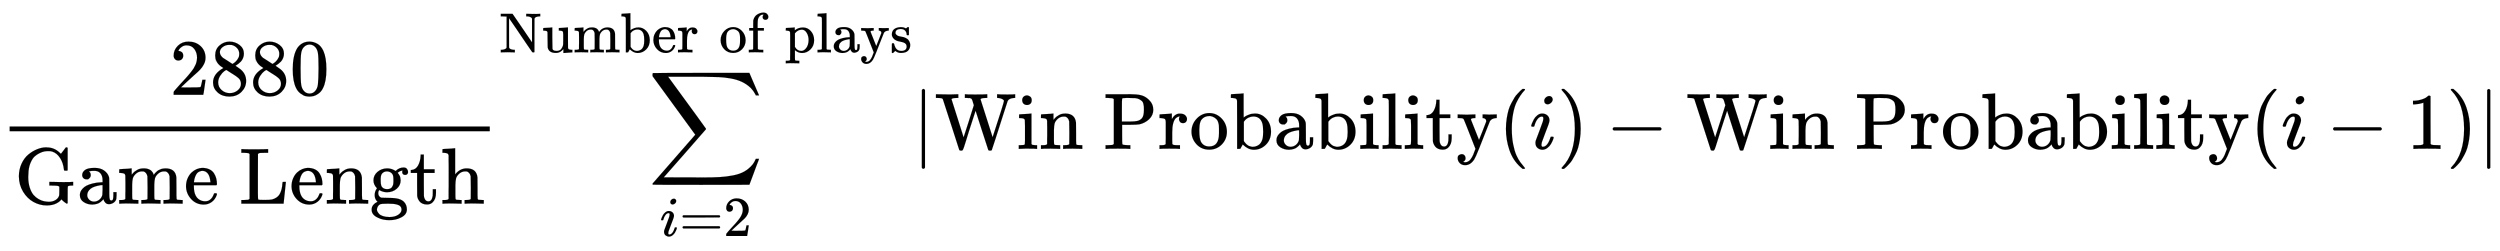
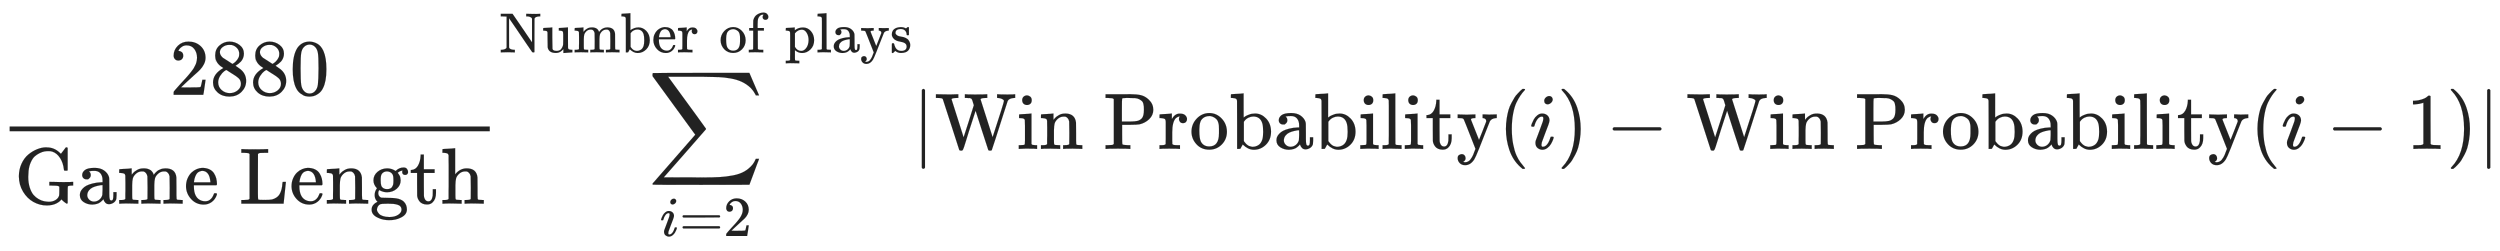
<svg xmlns="http://www.w3.org/2000/svg" xmlns:xlink="http://www.w3.org/1999/xlink" width="72.641ex" height="7.293ex" viewBox="0 -1862.4 31275.9 3140.1" role="img" focusable="false" style="vertical-align: -2.968ex;" aria-hidden="true">
  <defs id="MathJax_SVG_glyphs">
    <path stroke-width="1" id="MJMATHI-78" d="M52 289Q59 331 106 386T222 442Q257 442 286 424T329 379Q371 442 430 442Q467 442 494 420T522 361Q522 332 508 314T481 292T458 288Q439 288 427 299T415 328Q415 374 465 391Q454 404 425 404Q412 404 406 402Q368 386 350 336Q290 115 290 78Q290 50 306 38T341 26Q378 26 414 59T463 140Q466 150 469 151T485 153H489Q504 153 504 145Q504 144 502 134Q486 77 440 33T333 -11Q263 -11 227 52Q186 -10 133 -10H127Q78 -10 57 16T35 71Q35 103 54 123T99 143Q142 143 142 101Q142 81 130 66T107 46T94 41L91 40Q91 39 97 36T113 29T132 26Q168 26 194 71Q203 87 217 139T245 247T261 313Q266 340 266 352Q266 380 251 392T217 404Q177 404 142 372T93 290Q91 281 88 280T72 278H58Q52 284 52 289Z" />
    <path stroke-width="1" id="MJMAIN-3D" d="M56 347Q56 360 70 367H707Q722 359 722 347Q722 336 708 328L390 327H72Q56 332 56 347ZM56 153Q56 168 72 173H708Q722 163 722 153Q722 140 707 133H70Q56 140 56 153Z" />
    <path stroke-width="1" id="MJMAIN-73" d="M295 316Q295 356 268 385T190 414Q154 414 128 401Q98 382 98 349Q97 344 98 336T114 312T157 287Q175 282 201 278T245 269T277 256Q294 248 310 236T342 195T359 133Q359 71 321 31T198 -10H190Q138 -10 94 26L86 19L77 10Q71 4 65 -1L54 -11H46H42Q39 -11 33 -5V74V132Q33 153 35 157T45 162H54Q66 162 70 158T75 146T82 119T101 77Q136 26 198 26Q295 26 295 104Q295 133 277 151Q257 175 194 187T111 210Q75 227 54 256T33 318Q33 357 50 384T93 424T143 442T187 447H198Q238 447 268 432L283 424L292 431Q302 440 314 448H322H326Q329 448 335 442V310L329 304H301Q295 310 295 316Z" />
    <path stroke-width="1" id="MJMAIN-69" d="M69 609Q69 637 87 653T131 669Q154 667 171 652T188 609Q188 579 171 564T129 549Q104 549 87 564T69 609ZM247 0Q232 3 143 3Q132 3 106 3T56 1L34 0H26V46H42Q70 46 91 49Q100 53 102 60T104 102V205V293Q104 345 102 359T88 378Q74 385 41 385H30V408Q30 431 32 431L42 432Q52 433 70 434T106 436Q123 437 142 438T171 441T182 442H185V62Q190 52 197 50T232 46H255V0H247Z" />
    <path stroke-width="1" id="MJMAIN-6E" d="M41 46H55Q94 46 102 60V68Q102 77 102 91T102 122T103 161T103 203Q103 234 103 269T102 328V351Q99 370 88 376T43 385H25V408Q25 431 27 431L37 432Q47 433 65 434T102 436Q119 437 138 438T167 441T178 442H181V402Q181 364 182 364T187 369T199 384T218 402T247 421T285 437Q305 442 336 442Q450 438 463 329Q464 322 464 190V104Q464 66 466 59T477 49Q498 46 526 46H542V0H534L510 1Q487 2 460 2T422 3Q319 3 310 0H302V46H318Q379 46 379 62Q380 64 380 200Q379 335 378 343Q372 371 358 385T334 402T308 404Q263 404 229 370Q202 343 195 315T187 232V168V108Q187 78 188 68T191 55T200 49Q221 46 249 46H265V0H257L234 1Q210 2 183 2T145 3Q42 3 33 0H25V46H41Z" />
    <path stroke-width="1" id="MJMATHI-3C0" d="M132 -11Q98 -11 98 22V33L111 61Q186 219 220 334L228 358H196Q158 358 142 355T103 336Q92 329 81 318T62 297T53 285Q51 284 38 284Q19 284 19 294Q19 300 38 329T93 391T164 429Q171 431 389 431Q549 431 553 430Q573 423 573 402Q573 371 541 360Q535 358 472 358H408L405 341Q393 269 393 222Q393 170 402 129T421 65T431 37Q431 20 417 5T381 -10Q370 -10 363 -7T347 17T331 77Q330 86 330 121Q330 170 339 226T357 318T367 358H269L268 354Q268 351 249 275T206 114T175 17Q164 -11 132 -11Z" />
    <path stroke-width="1" id="MJMAIN-32" d="M109 429Q82 429 66 447T50 491Q50 562 103 614T235 666Q326 666 387 610T449 465Q449 422 429 383T381 315T301 241Q265 210 201 149L142 93L218 92Q375 92 385 97Q392 99 409 186V189H449V186Q448 183 436 95T421 3V0H50V19V31Q50 38 56 46T86 81Q115 113 136 137Q145 147 170 174T204 211T233 244T261 278T284 308T305 340T320 369T333 401T340 431T343 464Q343 527 309 573T212 619Q179 619 154 602T119 569T109 550Q109 549 114 549Q132 549 151 535T170 489Q170 464 154 447T109 429Z" />
    <path stroke-width="1" id="MJMAIN-38" d="M70 417T70 494T124 618T248 666Q319 666 374 624T429 515Q429 485 418 459T392 417T361 389T335 371T324 363L338 354Q352 344 366 334T382 323Q457 264 457 174Q457 95 399 37T249 -22Q159 -22 101 29T43 155Q43 263 172 335L154 348Q133 361 127 368Q70 417 70 494ZM286 386L292 390Q298 394 301 396T311 403T323 413T334 425T345 438T355 454T364 471T369 491T371 513Q371 556 342 586T275 624Q268 625 242 625Q201 625 165 599T128 534Q128 511 141 492T167 463T217 431Q224 426 228 424L286 386ZM250 21Q308 21 350 55T392 137Q392 154 387 169T375 194T353 216T330 234T301 253T274 270Q260 279 244 289T218 306L210 311Q204 311 181 294T133 239T107 157Q107 98 150 60T250 21Z" />
    <path stroke-width="1" id="MJMAIN-30" d="M96 585Q152 666 249 666Q297 666 345 640T423 548Q460 465 460 320Q460 165 417 83Q397 41 362 16T301 -15T250 -22Q224 -22 198 -16T137 16T82 83Q39 165 39 320Q39 494 96 585ZM321 597Q291 629 250 629Q208 629 178 597Q153 571 145 525T137 333Q137 175 145 125T181 46Q209 16 250 16Q290 16 318 46Q347 76 354 130T362 333Q362 478 354 524T321 597Z" />
    <path stroke-width="1" id="MJMAIN-2F" d="M423 750Q432 750 438 744T444 730Q444 725 271 248T92 -240Q85 -250 75 -250Q68 -250 62 -245T56 -231Q56 -221 230 257T407 740Q411 750 423 750Z" />
    <path stroke-width="1" id="MJMAIN-28" d="M94 250Q94 319 104 381T127 488T164 576T202 643T244 695T277 729T302 750H315H319Q333 750 333 741Q333 738 316 720T275 667T226 581T184 443T167 250T184 58T225 -81T274 -167T316 -220T333 -241Q333 -250 318 -250H315H302L274 -226Q180 -141 137 -14T94 250Z" />
    <path stroke-width="1" id="MJMAIN-22" d="M34 634Q34 659 50 676T93 694Q121 694 144 668T168 579Q168 525 146 476T101 403T73 379Q69 379 60 388T50 401Q50 404 62 417T88 448T116 500T131 572Q131 584 130 584T125 581T112 576T94 573Q69 573 52 590T34 634ZM238 634Q238 659 254 676T297 694Q325 694 348 668T372 579Q372 525 350 476T305 403T277 379Q273 379 264 388T254 401Q254 404 266 417T292 448T320 500T335 572Q335 584 334 584T329 581T316 576T298 573Q273 573 256 590T238 634Z" />
    <path stroke-width="1" id="MJMATHI-47" d="M50 252Q50 367 117 473T286 641T490 704Q580 704 633 653Q642 643 648 636T656 626L657 623Q660 623 684 649Q691 655 699 663T715 679T725 690L740 705H746Q760 705 760 698Q760 694 728 561Q692 422 692 421Q690 416 687 415T669 413H653Q647 419 647 422Q647 423 648 429T650 449T651 481Q651 552 619 605T510 659Q492 659 471 656T418 643T357 615T294 567T236 496T189 394T158 260Q156 242 156 221Q156 173 170 136T206 79T256 45T308 28T353 24Q407 24 452 47T514 106Q517 114 529 161T541 214Q541 222 528 224T468 227H431Q425 233 425 235T427 254Q431 267 437 273H454Q494 271 594 271Q634 271 659 271T695 272T707 272Q721 272 721 263Q721 261 719 249Q714 230 709 228Q706 227 694 227Q674 227 653 224Q646 221 643 215T629 164Q620 131 614 108Q589 6 586 3Q584 1 581 1Q571 1 553 21T530 52Q530 53 528 52T522 47Q448 -22 322 -22Q201 -22 126 55T50 252Z" />
    <path stroke-width="1" id="MJMATHI-61" d="M33 157Q33 258 109 349T280 441Q331 441 370 392Q386 422 416 422Q429 422 439 414T449 394Q449 381 412 234T374 68Q374 43 381 35T402 26Q411 27 422 35Q443 55 463 131Q469 151 473 152Q475 153 483 153H487Q506 153 506 144Q506 138 501 117T481 63T449 13Q436 0 417 -8Q409 -10 393 -10Q359 -10 336 5T306 36L300 51Q299 52 296 50Q294 48 292 46Q233 -10 172 -10Q117 -10 75 30T33 157ZM351 328Q351 334 346 350T323 385T277 405Q242 405 210 374T160 293Q131 214 119 129Q119 126 119 118T118 106Q118 61 136 44T179 26Q217 26 254 59T298 110Q300 114 325 217T351 328Z" />
    <path stroke-width="1" id="MJMATHI-6D" d="M21 287Q22 293 24 303T36 341T56 388T88 425T132 442T175 435T205 417T221 395T229 376L231 369Q231 367 232 367L243 378Q303 442 384 442Q401 442 415 440T441 433T460 423T475 411T485 398T493 385T497 373T500 364T502 357L510 367Q573 442 659 442Q713 442 746 415T780 336Q780 285 742 178T704 50Q705 36 709 31T724 26Q752 26 776 56T815 138Q818 149 821 151T837 153Q857 153 857 145Q857 144 853 130Q845 101 831 73T785 17T716 -10Q669 -10 648 17T627 73Q627 92 663 193T700 345Q700 404 656 404H651Q565 404 506 303L499 291L466 157Q433 26 428 16Q415 -11 385 -11Q372 -11 364 -4T353 8T350 18Q350 29 384 161L420 307Q423 322 423 345Q423 404 379 404H374Q288 404 229 303L222 291L189 157Q156 26 151 16Q138 -11 108 -11Q95 -11 87 -5T76 7T74 17Q74 30 112 181Q151 335 151 342Q154 357 154 369Q154 405 129 405Q107 405 92 377T69 316T57 280Q55 278 41 278H27Q21 284 21 287Z" />
    <path stroke-width="1" id="MJMATHI-65" d="M39 168Q39 225 58 272T107 350T174 402T244 433T307 442H310Q355 442 388 420T421 355Q421 265 310 237Q261 224 176 223Q139 223 138 221Q138 219 132 186T125 128Q125 81 146 54T209 26T302 45T394 111Q403 121 406 121Q410 121 419 112T429 98T420 82T390 55T344 24T281 -1T205 -11Q126 -11 83 42T39 168ZM373 353Q367 405 305 405Q272 405 244 391T199 357T170 316T154 280T149 261Q149 260 169 260Q282 260 327 284T373 353Z" />
    <path stroke-width="1" id="MJMATHI-4C" d="M228 637Q194 637 192 641Q191 643 191 649Q191 673 202 682Q204 683 217 683Q271 680 344 680Q485 680 506 683H518Q524 677 524 674T522 656Q517 641 513 637H475Q406 636 394 628Q387 624 380 600T313 336Q297 271 279 198T252 88L243 52Q243 48 252 48T311 46H328Q360 46 379 47T428 54T478 72T522 106T564 161Q580 191 594 228T611 270Q616 273 628 273H641Q647 264 647 262T627 203T583 83T557 9Q555 4 553 3T537 0T494 -1Q483 -1 418 -1T294 0H116Q32 0 32 10Q32 17 34 24Q39 43 44 45Q48 46 59 46H65Q92 46 125 49Q139 52 144 61Q147 65 216 339T285 628Q285 635 228 637Z" />
    <path stroke-width="1" id="MJMATHI-6E" d="M21 287Q22 293 24 303T36 341T56 388T89 425T135 442Q171 442 195 424T225 390T231 369Q231 367 232 367L243 378Q304 442 382 442Q436 442 469 415T503 336T465 179T427 52Q427 26 444 26Q450 26 453 27Q482 32 505 65T540 145Q542 153 560 153Q580 153 580 145Q580 144 576 130Q568 101 554 73T508 17T439 -10Q392 -10 371 17T350 73Q350 92 386 193T423 345Q423 404 379 404H374Q288 404 229 303L222 291L189 157Q156 26 151 16Q138 -11 108 -11Q95 -11 87 -5T76 7T74 17Q74 30 112 180T152 343Q153 348 153 366Q153 405 129 405Q91 405 66 305Q60 285 60 284Q58 278 41 278H27Q21 284 21 287Z" />
    <path stroke-width="1" id="MJMATHI-67" d="M311 43Q296 30 267 15T206 0Q143 0 105 45T66 160Q66 265 143 353T314 442Q361 442 401 394L404 398Q406 401 409 404T418 412T431 419T447 422Q461 422 470 413T480 394Q480 379 423 152T363 -80Q345 -134 286 -169T151 -205Q10 -205 10 -137Q10 -111 28 -91T74 -71Q89 -71 102 -80T116 -111Q116 -121 114 -130T107 -144T99 -154T92 -162L90 -164H91Q101 -167 151 -167Q189 -167 211 -155Q234 -144 254 -122T282 -75Q288 -56 298 -13Q311 35 311 43ZM384 328L380 339Q377 350 375 354T369 368T359 382T346 393T328 402T306 405Q262 405 221 352Q191 313 171 233T151 117Q151 38 213 38Q269 38 323 108L331 118L384 328Z" />
    <path stroke-width="1" id="MJMATHI-74" d="M26 385Q19 392 19 395Q19 399 22 411T27 425Q29 430 36 430T87 431H140L159 511Q162 522 166 540T173 566T179 586T187 603T197 615T211 624T229 626Q247 625 254 615T261 596Q261 589 252 549T232 470L222 433Q222 431 272 431H323Q330 424 330 420Q330 398 317 385H210L174 240Q135 80 135 68Q135 26 162 26Q197 26 230 60T283 144Q285 150 288 151T303 153H307Q322 153 322 145Q322 142 319 133Q314 117 301 95T267 48T216 6T155 -11Q125 -11 98 4T59 56Q57 64 57 83V101L92 241Q127 382 128 383Q128 385 77 385H26Z" />
    <path stroke-width="1" id="MJMATHI-68" d="M137 683Q138 683 209 688T282 694Q294 694 294 685Q294 674 258 534Q220 386 220 383Q220 381 227 388Q288 442 357 442Q411 442 444 415T478 336Q478 285 440 178T402 50Q403 36 407 31T422 26Q450 26 474 56T513 138Q516 149 519 151T535 153Q555 153 555 145Q555 144 551 130Q535 71 500 33Q466 -10 419 -10H414Q367 -10 346 17T325 74Q325 90 361 192T398 345Q398 404 354 404H349Q266 404 205 306L198 293L164 158Q132 28 127 16Q114 -11 83 -11Q69 -11 59 -2T48 16Q48 30 121 320L195 616Q195 629 188 632T149 637H128Q122 643 122 645T124 664Q129 683 137 683Z" />
    <path stroke-width="1" id="MJMAIN-29" d="M60 749L64 750Q69 750 74 750H86L114 726Q208 641 251 514T294 250Q294 182 284 119T261 12T224 -76T186 -143T145 -194T113 -227T90 -246Q87 -249 86 -250H74Q66 -250 63 -250T58 -247T55 -238Q56 -237 66 -225Q221 -64 221 250T66 725Q56 737 55 738Q55 746 60 749Z" />
    <path stroke-width="1" id="MJMATHI-73" d="M131 289Q131 321 147 354T203 415T300 442Q362 442 390 415T419 355Q419 323 402 308T364 292Q351 292 340 300T328 326Q328 342 337 354T354 372T367 378Q368 378 368 379Q368 382 361 388T336 399T297 405Q249 405 227 379T204 326Q204 301 223 291T278 274T330 259Q396 230 396 163Q396 135 385 107T352 51T289 7T195 -10Q118 -10 86 19T53 87Q53 126 74 143T118 160Q133 160 146 151T160 120Q160 94 142 76T111 58Q109 57 108 57T107 55Q108 52 115 47T146 34T201 27Q237 27 263 38T301 66T318 97T323 122Q323 150 302 164T254 181T195 196T148 231Q131 256 131 289Z" />
    <path stroke-width="1" id="MJMATHI-75" d="M21 287Q21 295 30 318T55 370T99 420T158 442Q204 442 227 417T250 358Q250 340 216 246T182 105Q182 62 196 45T238 27T291 44T328 78L339 95Q341 99 377 247Q407 367 413 387T427 416Q444 431 463 431Q480 431 488 421T496 402L420 84Q419 79 419 68Q419 43 426 35T447 26Q469 29 482 57T512 145Q514 153 532 153Q551 153 551 144Q550 139 549 130T540 98T523 55T498 17T462 -8Q454 -10 438 -10Q372 -10 347 46Q345 45 336 36T318 21T296 6T267 -6T233 -11Q189 -11 155 7Q103 38 103 113Q103 170 138 262T173 379Q173 380 173 381Q173 390 173 393T169 400T158 404H154Q131 404 112 385T82 344T65 302T57 280Q55 278 41 278H27Q21 284 21 287Z" />
    <path stroke-width="1" id="MJMATHI-69" d="M184 600Q184 624 203 642T247 661Q265 661 277 649T290 619Q290 596 270 577T226 557Q211 557 198 567T184 600ZM21 287Q21 295 30 318T54 369T98 420T158 442Q197 442 223 419T250 357Q250 340 236 301T196 196T154 83Q149 61 149 51Q149 26 166 26Q175 26 185 29T208 43T235 78T260 137Q263 149 265 151T282 153Q302 153 302 143Q302 135 293 112T268 61T223 11T161 -11Q129 -11 102 10T74 74Q74 91 79 106T122 220Q160 321 166 341T173 380Q173 404 156 404H154Q124 404 99 371T61 287Q60 286 59 284T58 281T56 279T53 278T49 278T41 278H27Q21 284 21 287Z" />
    <path stroke-width="1" id="MJMAIN-2032" d="M79 43Q73 43 52 49T30 61Q30 68 85 293T146 528Q161 560 198 560Q218 560 240 545T262 501Q262 496 260 486Q259 479 173 263T84 45T79 43Z" />
    <path stroke-width="1" id="MJMATHI-4E" d="M234 637Q231 637 226 637Q201 637 196 638T191 649Q191 676 202 682Q204 683 299 683Q376 683 387 683T401 677Q612 181 616 168L670 381Q723 592 723 606Q723 633 659 637Q635 637 635 648Q635 650 637 660Q641 676 643 679T653 683Q656 683 684 682T767 680Q817 680 843 681T873 682Q888 682 888 672Q888 650 880 642Q878 637 858 637Q787 633 769 597L620 7Q618 0 599 0Q585 0 582 2Q579 5 453 305L326 604L261 344Q196 88 196 79Q201 46 268 46H278Q284 41 284 38T282 19Q278 6 272 0H259Q228 2 151 2Q123 2 100 2T63 2T46 1Q31 1 31 10Q31 14 34 26T39 40Q41 46 62 46Q130 49 150 85Q154 91 221 362L289 634Q287 635 234 637Z" />
    <path stroke-width="1" id="MJMATHI-62" d="M73 647Q73 657 77 670T89 683Q90 683 161 688T234 694Q246 694 246 685T212 542Q204 508 195 472T180 418L176 399Q176 396 182 402Q231 442 283 442Q345 442 383 396T422 280Q422 169 343 79T173 -11Q123 -11 82 27T40 150V159Q40 180 48 217T97 414Q147 611 147 623T109 637Q104 637 101 637H96Q86 637 83 637T76 640T73 647ZM336 325V331Q336 405 275 405Q258 405 240 397T207 376T181 352T163 330L157 322L136 236Q114 150 114 114Q114 66 138 42Q154 26 178 26Q211 26 245 58Q270 81 285 114T318 219Q336 291 336 325Z" />
    <path stroke-width="1" id="MJMATHI-72" d="M21 287Q22 290 23 295T28 317T38 348T53 381T73 411T99 433T132 442Q161 442 183 430T214 408T225 388Q227 382 228 382T236 389Q284 441 347 441H350Q398 441 422 400Q430 381 430 363Q430 333 417 315T391 292T366 288Q346 288 334 299T322 328Q322 376 378 392Q356 405 342 405Q286 405 239 331Q229 315 224 298T190 165Q156 25 151 16Q138 -11 108 -11Q95 -11 87 -5T76 7T74 17Q74 30 114 189T154 366Q154 405 128 405Q107 405 92 377T68 316T57 280Q55 278 41 278H27Q21 284 21 287Z" />
    <path stroke-width="1" id="MJMATHI-6F" d="M201 -11Q126 -11 80 38T34 156Q34 221 64 279T146 380Q222 441 301 441Q333 441 341 440Q354 437 367 433T402 417T438 387T464 338T476 268Q476 161 390 75T201 -11ZM121 120Q121 70 147 48T206 26Q250 26 289 58T351 142Q360 163 374 216T388 308Q388 352 370 375Q346 405 306 405Q243 405 195 347Q158 303 140 230T121 120Z" />
    <path stroke-width="1" id="MJMATHI-66" d="M118 -162Q120 -162 124 -164T135 -167T147 -168Q160 -168 171 -155T187 -126Q197 -99 221 27T267 267T289 382V385H242Q195 385 192 387Q188 390 188 397L195 425Q197 430 203 430T250 431Q298 431 298 432Q298 434 307 482T319 540Q356 705 465 705Q502 703 526 683T550 630Q550 594 529 578T487 561Q443 561 443 603Q443 622 454 636T478 657L487 662Q471 668 457 668Q445 668 434 658T419 630Q412 601 403 552T387 469T380 433Q380 431 435 431Q480 431 487 430T498 424Q499 420 496 407T491 391Q489 386 482 386T428 385H372L349 263Q301 15 282 -47Q255 -132 212 -173Q175 -205 139 -205Q107 -205 81 -186T55 -132Q55 -95 76 -78T118 -61Q162 -61 162 -103Q162 -122 151 -136T127 -157L118 -162Z" />
    <path stroke-width="1" id="MJMATHI-70" d="M23 287Q24 290 25 295T30 317T40 348T55 381T75 411T101 433T134 442Q209 442 230 378L240 387Q302 442 358 442Q423 442 460 395T497 281Q497 173 421 82T249 -10Q227 -10 210 -4Q199 1 187 11T168 28L161 36Q160 35 139 -51T118 -138Q118 -144 126 -145T163 -148H188Q194 -155 194 -157T191 -175Q188 -187 185 -190T172 -194Q170 -194 161 -194T127 -193T65 -192Q-5 -192 -24 -194H-32Q-39 -187 -39 -183Q-37 -156 -26 -148H-6Q28 -147 33 -136Q36 -130 94 103T155 350Q156 355 156 364Q156 405 131 405Q109 405 94 377T71 316T59 280Q57 278 43 278H29Q23 284 23 287ZM178 102Q200 26 252 26Q282 26 310 49T356 107Q374 141 392 215T411 325V331Q411 405 350 405Q339 405 328 402T306 393T286 380T269 365T254 350T243 336T235 326L232 322Q232 321 229 308T218 264T204 212Q178 106 178 102Z" />
    <path stroke-width="1" id="MJMATHI-6C" d="M117 59Q117 26 142 26Q179 26 205 131Q211 151 215 152Q217 153 225 153H229Q238 153 241 153T246 151T248 144Q247 138 245 128T234 90T214 43T183 6T137 -11Q101 -11 70 11T38 85Q38 97 39 102L104 360Q167 615 167 623Q167 626 166 628T162 632T157 634T149 635T141 636T132 637T122 637Q112 637 109 637T101 638T95 641T94 647Q94 649 96 661Q101 680 107 682T179 688Q194 689 213 690T243 693T254 694Q266 694 266 686Q266 675 193 386T118 83Q118 81 118 75T117 65V59Z" />
    <path stroke-width="1" id="MJMATHI-79" d="M21 287Q21 301 36 335T84 406T158 442Q199 442 224 419T250 355Q248 336 247 334Q247 331 231 288T198 191T182 105Q182 62 196 45T238 27Q261 27 281 38T312 61T339 94Q339 95 344 114T358 173T377 247Q415 397 419 404Q432 431 462 431Q475 431 483 424T494 412T496 403Q496 390 447 193T391 -23Q363 -106 294 -155T156 -205Q111 -205 77 -183T43 -117Q43 -95 50 -80T69 -58T89 -48T106 -45Q150 -45 150 -87Q150 -107 138 -122T115 -142T102 -147L99 -148Q101 -153 118 -160T152 -167H160Q177 -167 186 -165Q219 -156 247 -127T290 -65T313 -9T321 21L315 17Q309 13 296 6T270 -6Q250 -11 231 -11Q185 -11 150 11T104 82Q103 89 103 113Q103 170 138 262T173 379Q173 380 173 381Q173 390 173 393T169 400T158 404H154Q131 404 112 385T82 344T65 302T57 280Q55 278 41 278H27Q21 284 21 287Z" />
    <path stroke-width="1" id="MJMATHI-57" d="M436 683Q450 683 486 682T553 680Q604 680 638 681T677 682Q695 682 695 674Q695 670 692 659Q687 641 683 639T661 637Q636 636 621 632T600 624T597 615Q597 603 613 377T629 138L631 141Q633 144 637 151T649 170T666 200T690 241T720 295T759 362Q863 546 877 572T892 604Q892 619 873 628T831 637Q817 637 817 647Q817 650 819 660Q823 676 825 679T839 682Q842 682 856 682T895 682T949 681Q1015 681 1034 683Q1048 683 1048 672Q1048 666 1045 655T1038 640T1028 637Q1006 637 988 631T958 617T939 600T927 584L923 578L754 282Q586 -14 585 -15Q579 -22 561 -22Q546 -22 542 -17Q539 -14 523 229T506 480L494 462Q472 425 366 239Q222 -13 220 -15T215 -19Q210 -22 197 -22Q178 -22 176 -15Q176 -12 154 304T131 622Q129 631 121 633T82 637H58Q51 644 51 648Q52 671 64 683H76Q118 680 176 680Q301 680 313 683H323Q329 677 329 674T327 656Q322 641 318 637H297Q236 634 232 620Q262 160 266 136L501 550L499 587Q496 629 489 632Q483 636 447 637Q428 637 422 639T416 648Q416 650 418 660Q419 664 420 669T421 676T424 680T428 682T436 683Z" />
    <path stroke-width="1" id="MJMATHI-50" d="M287 628Q287 635 230 637Q206 637 199 638T192 648Q192 649 194 659Q200 679 203 681T397 683Q587 682 600 680Q664 669 707 631T751 530Q751 453 685 389Q616 321 507 303Q500 302 402 301H307L277 182Q247 66 247 59Q247 55 248 54T255 50T272 48T305 46H336Q342 37 342 35Q342 19 335 5Q330 0 319 0Q316 0 282 1T182 2Q120 2 87 2T51 1Q33 1 33 11Q33 13 36 25Q40 41 44 43T67 46Q94 46 127 49Q141 52 146 61Q149 65 218 339T287 628ZM645 554Q645 567 643 575T634 597T609 619T560 635Q553 636 480 637Q463 637 445 637T416 636T404 636Q391 635 386 627Q384 621 367 550T332 412T314 344Q314 342 395 342H407H430Q542 342 590 392Q617 419 631 471T645 554Z" />
    <path stroke-width="1" id="MJMAIN-2212" d="M84 237T84 250T98 270H679Q694 262 694 250T679 230H98Q84 237 84 250Z" />
    <path stroke-width="1" id="MJMAIN-31" d="M213 578L200 573Q186 568 160 563T102 556H83V602H102Q149 604 189 617T245 641T273 663Q275 666 285 666Q294 666 302 660V361L303 61Q310 54 315 52T339 48T401 46H427V0H416Q395 3 257 3Q121 3 100 0H88V46H114Q136 46 152 46T177 47T193 50T201 52T207 57T213 61V578Z" />
    <path stroke-width="1" id="MJMAIN-24" d="M162 187Q162 164 146 149T109 133H103V130Q108 115 115 105Q122 92 131 82T150 64T170 52T190 44T206 40T220 37L227 36V313Q190 320 162 335Q116 358 86 404T55 508Q55 567 85 614T165 685Q186 696 225 704H227V750H273V704L286 703Q369 690 413 631Q441 588 444 531Q444 514 443 509Q439 490 425 479T391 468Q368 468 353 483T337 522Q337 546 353 560T390 575L394 576V578Q386 599 372 614T342 637T314 649T288 656L273 658V408L288 405Q329 394 355 376Q396 348 420 300T444 199Q444 130 408 76T313 1Q286 -9 276 -9H273V-56H227V-10H221Q202 -6 193 -4T155 11T108 41T74 94T55 176V182Q55 227 95 238Q103 240 108 240Q129 240 145 226T162 187ZM225 657Q219 657 204 651T169 632T135 594T121 538Q121 512 131 491T156 457T187 435T213 423T227 420V539Q227 657 225 657ZM378 169Q378 230 339 265T274 301Q273 301 273 169V37Q324 50 351 87T378 169Z" />
    <path stroke-width="1" id="MJMAIN-47" d="M56 342Q56 428 89 500T174 615T283 681T391 705Q394 705 400 705T408 704Q499 704 569 636L582 624L612 663Q639 700 643 704Q644 704 647 704T653 705H657Q660 705 666 699V419L660 413H626Q620 419 619 430Q610 512 571 572T476 651Q457 658 426 658Q401 658 376 654T316 633T254 592T205 519T177 411Q173 369 173 335Q173 259 192 201T238 111T302 58T370 31T431 24Q478 24 513 45T559 100Q562 110 562 160V212Q561 213 557 216T551 220T542 223T526 225T502 226T463 227H437V273H449L609 270Q715 270 727 273H735V227H721Q674 227 668 215Q666 211 666 108V6Q660 0 657 0Q653 0 639 10Q617 25 600 42L587 54Q571 27 524 3T406 -22Q317 -22 238 22T108 151T56 342Z" />
    <path stroke-width="1" id="MJMAIN-61" d="M137 305T115 305T78 320T63 359Q63 394 97 421T218 448Q291 448 336 416T396 340Q401 326 401 309T402 194V124Q402 76 407 58T428 40Q443 40 448 56T453 109V145H493V106Q492 66 490 59Q481 29 455 12T400 -6T353 12T329 54V58L327 55Q325 52 322 49T314 40T302 29T287 17T269 6T247 -2T221 -8T190 -11Q130 -11 82 20T34 107Q34 128 41 147T68 188T116 225T194 253T304 268H318V290Q318 324 312 340Q290 411 215 411Q197 411 181 410T156 406T148 403Q170 388 170 359Q170 334 154 320ZM126 106Q126 75 150 51T209 26Q247 26 276 49T315 109Q317 116 318 175Q318 233 317 233Q309 233 296 232T251 223T193 203T147 166T126 106Z" />
    <path stroke-width="1" id="MJMAIN-6D" d="M41 46H55Q94 46 102 60V68Q102 77 102 91T102 122T103 161T103 203Q103 234 103 269T102 328V351Q99 370 88 376T43 385H25V408Q25 431 27 431L37 432Q47 433 65 434T102 436Q119 437 138 438T167 441T178 442H181V402Q181 364 182 364T187 369T199 384T218 402T247 421T285 437Q305 442 336 442Q351 442 364 440T387 434T406 426T421 417T432 406T441 395T448 384T452 374T455 366L457 361L460 365Q463 369 466 373T475 384T488 397T503 410T523 422T546 432T572 439T603 442Q729 442 740 329Q741 322 741 190V104Q741 66 743 59T754 49Q775 46 803 46H819V0H811L788 1Q764 2 737 2T699 3Q596 3 587 0H579V46H595Q656 46 656 62Q657 64 657 200Q656 335 655 343Q649 371 635 385T611 402T585 404Q540 404 506 370Q479 343 472 315T464 232V168V108Q464 78 465 68T468 55T477 49Q498 46 526 46H542V0H534L510 1Q487 2 460 2T422 3Q319 3 310 0H302V46H318Q379 46 379 62Q380 64 380 200Q379 335 378 343Q372 371 358 385T334 402T308 404Q263 404 229 370Q202 343 195 315T187 232V168V108Q187 78 188 68T191 55T200 49Q221 46 249 46H265V0H257L234 1Q210 2 183 2T145 3Q42 3 33 0H25V46H41Z" />
    <path stroke-width="1" id="MJMAIN-65" d="M28 218Q28 273 48 318T98 391T163 433T229 448Q282 448 320 430T378 380T406 316T415 245Q415 238 408 231H126V216Q126 68 226 36Q246 30 270 30Q312 30 342 62Q359 79 369 104L379 128Q382 131 395 131H398Q415 131 415 121Q415 117 412 108Q393 53 349 21T250 -11Q155 -11 92 58T28 218ZM333 275Q322 403 238 411H236Q228 411 220 410T195 402T166 381T143 340T127 274V267H333V275Z" />
    <path stroke-width="1" id="MJMAIN-4C" d="M128 622Q121 629 117 631T101 634T58 637H25V683H36Q48 680 182 680Q324 680 348 683H360V637H333Q273 637 258 635T233 622L232 342V129Q232 57 237 52Q243 47 313 47Q384 47 410 53Q470 70 498 110T536 221Q536 226 537 238T540 261T542 272T562 273H582V268Q580 265 568 137T554 5V0H25V46H58Q100 47 109 49T128 61V622Z" />
    <path stroke-width="1" id="MJMAIN-67" d="M329 409Q373 453 429 453Q459 453 472 434T485 396Q485 382 476 371T449 360Q416 360 412 390Q410 404 415 411Q415 412 416 414V415Q388 412 363 393Q355 388 355 386Q355 385 359 381T368 369T379 351T388 325T392 292Q392 230 343 187T222 143Q172 143 123 171Q112 153 112 133Q112 98 138 81Q147 75 155 75T227 73Q311 72 335 67Q396 58 431 26Q470 -13 470 -72Q470 -139 392 -175Q332 -206 250 -206Q167 -206 107 -175Q29 -140 29 -75Q29 -39 50 -15T92 18L103 24Q67 55 67 108Q67 155 96 193Q52 237 52 292Q52 355 102 398T223 442Q274 442 318 416L329 409ZM299 343Q294 371 273 387T221 404Q192 404 171 388T145 343Q142 326 142 292Q142 248 149 227T179 192Q196 182 222 182Q244 182 260 189T283 207T294 227T299 242Q302 258 302 292T299 343ZM403 -75Q403 -50 389 -34T348 -11T299 -2T245 0H218Q151 0 138 -6Q118 -15 107 -34T95 -74Q95 -84 101 -97T122 -127T170 -155T250 -167Q319 -167 361 -139T403 -75Z" />
    <path stroke-width="1" id="MJMAIN-74" d="M27 422Q80 426 109 478T141 600V615H181V431H316V385H181V241Q182 116 182 100T189 68Q203 29 238 29Q282 29 292 100Q293 108 293 146V181H333V146V134Q333 57 291 17Q264 -10 221 -10Q187 -10 162 2T124 33T105 68T98 100Q97 107 97 248V385H18V422H27Z" />
    <path stroke-width="1" id="MJMAIN-68" d="M41 46H55Q94 46 102 60V68Q102 77 102 91T102 124T102 167T103 217T103 272T103 329Q103 366 103 407T103 482T102 542T102 586T102 603Q99 622 88 628T43 637H25V660Q25 683 27 683L37 684Q47 685 66 686T103 688Q120 689 140 690T170 693T181 694H184V367Q244 442 328 442Q451 442 463 329Q464 322 464 190V104Q464 66 466 59T477 49Q498 46 526 46H542V0H534L510 1Q487 2 460 2T422 3Q319 3 310 0H302V46H318Q379 46 379 62Q380 64 380 200Q379 335 378 343Q372 371 358 385T334 402T308 404Q263 404 229 370Q202 343 195 315T187 232V168V108Q187 78 188 68T191 55T200 49Q221 46 249 46H265V0H257L234 1Q210 2 183 2T145 3Q42 3 33 0H25V46H41Z" />
    <path stroke-width="1" id="MJSZ2-2211" d="M60 948Q63 950 665 950H1267L1325 815Q1384 677 1388 669H1348L1341 683Q1320 724 1285 761Q1235 809 1174 838T1033 881T882 898T699 902H574H543H251L259 891Q722 258 724 252Q725 250 724 246Q721 243 460 -56L196 -356Q196 -357 407 -357Q459 -357 548 -357T676 -358Q812 -358 896 -353T1063 -332T1204 -283T1307 -196Q1328 -170 1348 -124H1388Q1388 -125 1381 -145T1356 -210T1325 -294L1267 -449L666 -450Q64 -450 61 -448Q55 -446 55 -439Q55 -437 57 -433L590 177Q590 178 557 222T452 366T322 544L56 909L55 924Q55 945 60 948Z" />
    <path stroke-width="1" id="MJMAIN-4E" d="M42 46Q74 48 94 56T118 69T128 86V634H124Q114 637 52 637H25V683H232L235 680Q237 679 322 554T493 303L578 178V598Q572 608 568 613T544 627T492 637H475V683H483Q498 680 600 680Q706 680 715 683H724V637H707Q634 633 622 598L621 302V6L614 0H600Q585 0 582 3T481 150T282 443T171 605V345L172 86Q183 50 257 46H274V0H265Q250 3 150 3Q48 3 33 0H25V46H42Z" />
    <path stroke-width="1" id="MJMAIN-75" d="M383 58Q327 -10 256 -10H249Q124 -10 105 89Q104 96 103 226Q102 335 102 348T96 369Q86 385 36 385H25V408Q25 431 27 431L38 432Q48 433 67 434T105 436Q122 437 142 438T172 441T184 442H187V261Q188 77 190 64Q193 49 204 40Q224 26 264 26Q290 26 311 35T343 58T363 90T375 120T379 144Q379 145 379 161T380 201T380 248V315Q380 361 370 372T320 385H302V431Q304 431 378 436T457 442H464V264Q464 84 465 81Q468 61 479 55T524 46H542V0Q540 0 467 -5T390 -11H383V58Z" />
    <path stroke-width="1" id="MJMAIN-62" d="M307 -11Q234 -11 168 55L158 37Q156 34 153 28T147 17T143 10L138 1L118 0H98V298Q98 599 97 603Q94 622 83 628T38 637H20V660Q20 683 22 683L32 684Q42 685 61 686T98 688Q115 689 135 690T165 693T176 694H179V543Q179 391 180 391L183 394Q186 397 192 401T207 411T228 421T254 431T286 439T323 442Q401 442 461 379T522 216Q522 115 458 52T307 -11ZM182 98Q182 97 187 90T196 79T206 67T218 55T233 44T250 35T271 29T295 26Q330 26 363 46T412 113Q424 148 424 212Q424 287 412 323Q385 405 300 405Q270 405 239 390T188 347L182 339V98Z" />
    <path stroke-width="1" id="MJMAIN-72" d="M36 46H50Q89 46 97 60V68Q97 77 97 91T98 122T98 161T98 203Q98 234 98 269T98 328L97 351Q94 370 83 376T38 385H20V408Q20 431 22 431L32 432Q42 433 60 434T96 436Q112 437 131 438T160 441T171 442H174V373Q213 441 271 441H277Q322 441 343 419T364 373Q364 352 351 337T313 322Q288 322 276 338T263 372Q263 381 265 388T270 400T273 405Q271 407 250 401Q234 393 226 386Q179 341 179 207V154Q179 141 179 127T179 101T180 81T180 66V61Q181 59 183 57T188 54T193 51T200 49T207 48T216 47T225 47T235 46T245 46H276V0H267Q249 3 140 3Q37 3 28 0H20V46H36Z" />
    <path stroke-width="1" id="MJMAIN-6F" d="M28 214Q28 309 93 378T250 448Q340 448 405 380T471 215Q471 120 407 55T250 -10Q153 -10 91 57T28 214ZM250 30Q372 30 372 193V225V250Q372 272 371 288T364 326T348 362T317 390T268 410Q263 411 252 411Q222 411 195 399Q152 377 139 338T126 246V226Q126 130 145 91Q177 30 250 30Z" />
    <path stroke-width="1" id="MJMAIN-66" d="M273 0Q255 3 146 3Q43 3 34 0H26V46H42Q70 46 91 49Q99 52 103 60Q104 62 104 224V385H33V431H104V497L105 564L107 574Q126 639 171 668T266 704Q267 704 275 704T289 705Q330 702 351 679T372 627Q372 604 358 590T321 576T284 590T270 627Q270 647 288 667H284Q280 668 273 668Q245 668 223 647T189 592Q183 572 182 497V431H293V385H185V225Q185 63 186 61T189 57T194 54T199 51T206 49T213 48T222 47T231 47T241 46T251 46H282V0H273Z" />
    <path stroke-width="1" id="MJMAIN-70" d="M36 -148H50Q89 -148 97 -134V-126Q97 -119 97 -107T97 -77T98 -38T98 6T98 55T98 106Q98 140 98 177T98 243T98 296T97 335T97 351Q94 370 83 376T38 385H20V408Q20 431 22 431L32 432Q42 433 61 434T98 436Q115 437 135 438T165 441T176 442H179V416L180 390L188 397Q247 441 326 441Q407 441 464 377T522 216Q522 115 457 52T310 -11Q242 -11 190 33L182 40V-45V-101Q182 -128 184 -134T195 -145Q216 -148 244 -148H260V-194H252L228 -193Q205 -192 178 -192T140 -191Q37 -191 28 -194H20V-148H36ZM424 218Q424 292 390 347T305 402Q234 402 182 337V98Q222 26 294 26Q345 26 384 80T424 218Z" />
    <path stroke-width="1" id="MJMAIN-6C" d="M42 46H56Q95 46 103 60V68Q103 77 103 91T103 124T104 167T104 217T104 272T104 329Q104 366 104 407T104 482T104 542T103 586T103 603Q100 622 89 628T44 637H26V660Q26 683 28 683L38 684Q48 685 67 686T104 688Q121 689 141 690T171 693T182 694H185V379Q185 62 186 60Q190 52 198 49Q219 46 247 46H263V0H255L232 1Q209 2 183 2T145 3T107 3T57 1L34 0H26V46H42Z" />
    <path stroke-width="1" id="MJMAIN-79" d="M69 -66Q91 -66 104 -80T118 -116Q118 -134 109 -145T91 -160Q84 -163 97 -166Q104 -168 111 -168Q131 -168 148 -159T175 -138T197 -106T213 -75T225 -43L242 0L170 183Q150 233 125 297Q101 358 96 368T80 381Q79 382 78 382Q66 385 34 385H19V431H26L46 430Q65 430 88 429T122 428Q129 428 142 428T171 429T200 430T224 430L233 431H241V385H232Q183 385 185 366L286 112Q286 113 332 227L376 341V350Q376 365 366 373T348 383T334 385H331V431H337H344Q351 431 361 431T382 430T405 429T422 429Q477 429 503 431H508V385H497Q441 380 422 345Q420 343 378 235T289 9T227 -131Q180 -204 113 -204Q69 -204 44 -177T19 -116Q19 -89 35 -78T69 -66Z" />
    <path stroke-width="1" id="MJMAIN-7C" d="M139 -249H137Q125 -249 119 -235V251L120 737Q130 750 139 750Q152 750 159 735V-235Q151 -249 141 -249H139Z" />
    <path stroke-width="1" id="MJMAIN-57" d="M792 683Q810 680 914 680Q991 680 1003 683H1009V637H996Q931 633 915 598Q912 591 863 438T766 135T716 -17Q711 -22 694 -22Q676 -22 673 -15Q671 -13 593 231L514 477L435 234Q416 174 391 92T358 -6T341 -22H331Q314 -21 310 -15Q309 -14 208 302T104 622Q98 632 87 633Q73 637 35 637H18V683H27Q69 681 154 681Q164 681 181 681T216 681T249 682T276 683H287H298V637H285Q213 637 213 620Q213 616 289 381L364 144L427 339Q490 535 492 546Q487 560 482 578T475 602T468 618T461 628T449 633T433 636T408 637H380V683H388Q397 680 508 680Q629 680 650 683H660V637H647Q576 637 576 619L727 146Q869 580 869 600Q869 605 863 612T839 627T794 637H783V683H792Z" />
    <path stroke-width="1" id="MJMAIN-50" d="M130 622Q123 629 119 631T103 634T60 637H27V683H214Q237 683 276 683T331 684Q419 684 471 671T567 616Q624 563 624 489Q624 421 573 372T451 307Q429 302 328 301H234V181Q234 62 237 58Q245 47 304 46H337V0H326Q305 3 182 3Q47 3 38 0H27V46H60Q102 47 111 49T130 61V622ZM507 488Q507 514 506 528T500 564T483 597T450 620T397 635Q385 637 307 637H286Q237 637 234 628Q231 624 231 483V342H302H339Q390 342 423 349T481 382Q507 411 507 488Z" />
  </defs>
-   <g stroke="currentColor" fill="currentColor" stroke-width="0" transform="matrix(1 0 0 -1 0 0)">
+   <g stroke="currentColor" fill="#222222" stroke-width="0" transform="matrix(1 0 0 -1 0 0)">
    <g transform="translate(120,0)">
      <rect stroke="none" width="6007" height="60" x="0" y="220" />
      <g transform="translate(2002,676)">
        <use xlink:href="#MJMAIN-32" />
        <use xlink:href="#MJMAIN-38" x="500" y="0" />
        <use xlink:href="#MJMAIN-38" x="1001" y="0" />
        <use xlink:href="#MJMAIN-30" x="1501" y="0" />
      </g>
      <g transform="translate(60,-686)">
        <use xlink:href="#MJMAIN-47" />
        <use xlink:href="#MJMAIN-61" x="785" y="0" />
        <use xlink:href="#MJMAIN-6D" x="1286" y="0" />
        <use xlink:href="#MJMAIN-65" x="2119" y="0" />
        <use xlink:href="#MJMAIN-4C" x="2814" y="0" />
        <use xlink:href="#MJMAIN-65" x="3439" y="0" />
        <use xlink:href="#MJMAIN-6E" x="3884" y="0" />
        <use xlink:href="#MJMAIN-67" x="4440" y="0" />
        <use xlink:href="#MJMAIN-74" x="4941" y="0" />
        <use xlink:href="#MJMAIN-68" x="5330" y="0" />
      </g>
    </g>
    <g transform="translate(6247,0)">
      <use xlink:href="#MJSZ2-2211" x="1861" y="0" />
      <g transform="translate(2008,-1090)">
        <use transform="scale(0.707)" xlink:href="#MJMATHI-69" x="0" y="0" />
        <use transform="scale(0.707)" xlink:href="#MJMAIN-3D" x="345" y="0" />
        <use transform="scale(0.707)" xlink:href="#MJMAIN-32" x="1124" y="0" />
      </g>
      <g transform="translate(0,1207)">
        <use transform="scale(0.707)" xlink:href="#MJMAIN-4E" />
        <use transform="scale(0.707)" xlink:href="#MJMAIN-75" x="750" y="0" />
        <use transform="scale(0.707)" xlink:href="#MJMAIN-6D" x="1307" y="0" />
        <use transform="scale(0.707)" xlink:href="#MJMAIN-62" x="2140" y="0" />
        <use transform="scale(0.707)" xlink:href="#MJMAIN-65" x="2697" y="0" />
        <use transform="scale(0.707)" xlink:href="#MJMAIN-72" x="3141" y="0" />
        <use transform="scale(0.707)" xlink:href="#MJMAIN-6F" x="3887" y="0" />
        <use transform="scale(0.707)" xlink:href="#MJMAIN-66" x="4388" y="0" />
        <use transform="scale(0.707)" xlink:href="#MJMAIN-70" x="5048" y="0" />
        <use transform="scale(0.707)" xlink:href="#MJMAIN-6C" x="5604" y="0" />
        <use transform="scale(0.707)" xlink:href="#MJMAIN-61" x="5883" y="0" />
        <use transform="scale(0.707)" xlink:href="#MJMAIN-79" x="6383" y="0" />
        <use transform="scale(0.707)" xlink:href="#MJMAIN-73" x="6912" y="0" />
      </g>
    </g>
    <g transform="translate(11413,0)">
      <use xlink:href="#MJMAIN-7C" />
      <g transform="translate(278,0)">
        <use xlink:href="#MJMAIN-57" />
        <use xlink:href="#MJMAIN-69" x="1028" y="0" />
        <use xlink:href="#MJMAIN-6E" x="1307" y="0" />
        <use xlink:href="#MJMAIN-50" x="2113" y="0" />
        <use xlink:href="#MJMAIN-72" x="2795" y="0" />
        <use xlink:href="#MJMAIN-6F" x="3187" y="0" />
        <use xlink:href="#MJMAIN-62" x="3688" y="0" />
        <use xlink:href="#MJMAIN-61" x="4244" y="0" />
        <use xlink:href="#MJMAIN-62" x="4745" y="0" />
        <use xlink:href="#MJMAIN-69" x="5301" y="0" />
        <use xlink:href="#MJMAIN-6C" x="5580" y="0" />
        <use xlink:href="#MJMAIN-69" x="5858" y="0" />
        <use xlink:href="#MJMAIN-74" x="6137" y="0" />
        <use xlink:href="#MJMAIN-79" x="6526" y="0" />
        <g transform="translate(7055,0)">
          <use xlink:href="#MJMAIN-28" x="0" y="0" />
          <use xlink:href="#MJMATHI-69" x="389" y="0" />
          <use xlink:href="#MJMAIN-29" x="735" y="0" />
        </g>
        <use xlink:href="#MJMAIN-2212" x="8401" y="0" />
        <g transform="translate(9402,0)">
          <use xlink:href="#MJMAIN-57" />
          <use xlink:href="#MJMAIN-69" x="1028" y="0" />
          <use xlink:href="#MJMAIN-6E" x="1307" y="0" />
          <use xlink:href="#MJMAIN-50" x="2113" y="0" />
          <use xlink:href="#MJMAIN-72" x="2795" y="0" />
          <use xlink:href="#MJMAIN-6F" x="3187" y="0" />
          <use xlink:href="#MJMAIN-62" x="3688" y="0" />
          <use xlink:href="#MJMAIN-61" x="4244" y="0" />
          <use xlink:href="#MJMAIN-62" x="4745" y="0" />
          <use xlink:href="#MJMAIN-69" x="5301" y="0" />
          <use xlink:href="#MJMAIN-6C" x="5580" y="0" />
          <use xlink:href="#MJMAIN-69" x="5858" y="0" />
          <use xlink:href="#MJMAIN-74" x="6137" y="0" />
          <use xlink:href="#MJMAIN-79" x="6526" y="0" />
        </g>
        <g transform="translate(16457,0)">
          <use xlink:href="#MJMAIN-28" x="0" y="0" />
          <g transform="translate(389,0)">
            <use xlink:href="#MJMATHI-69" x="0" y="0" />
            <use xlink:href="#MJMAIN-2212" x="567" y="0" />
            <use xlink:href="#MJMAIN-31" x="1568" y="0" />
          </g>
          <use xlink:href="#MJMAIN-29" x="2458" y="0" />
        </g>
      </g>
      <use xlink:href="#MJMAIN-7C" x="19583" y="-1" />
    </g>
  </g>
</svg>
